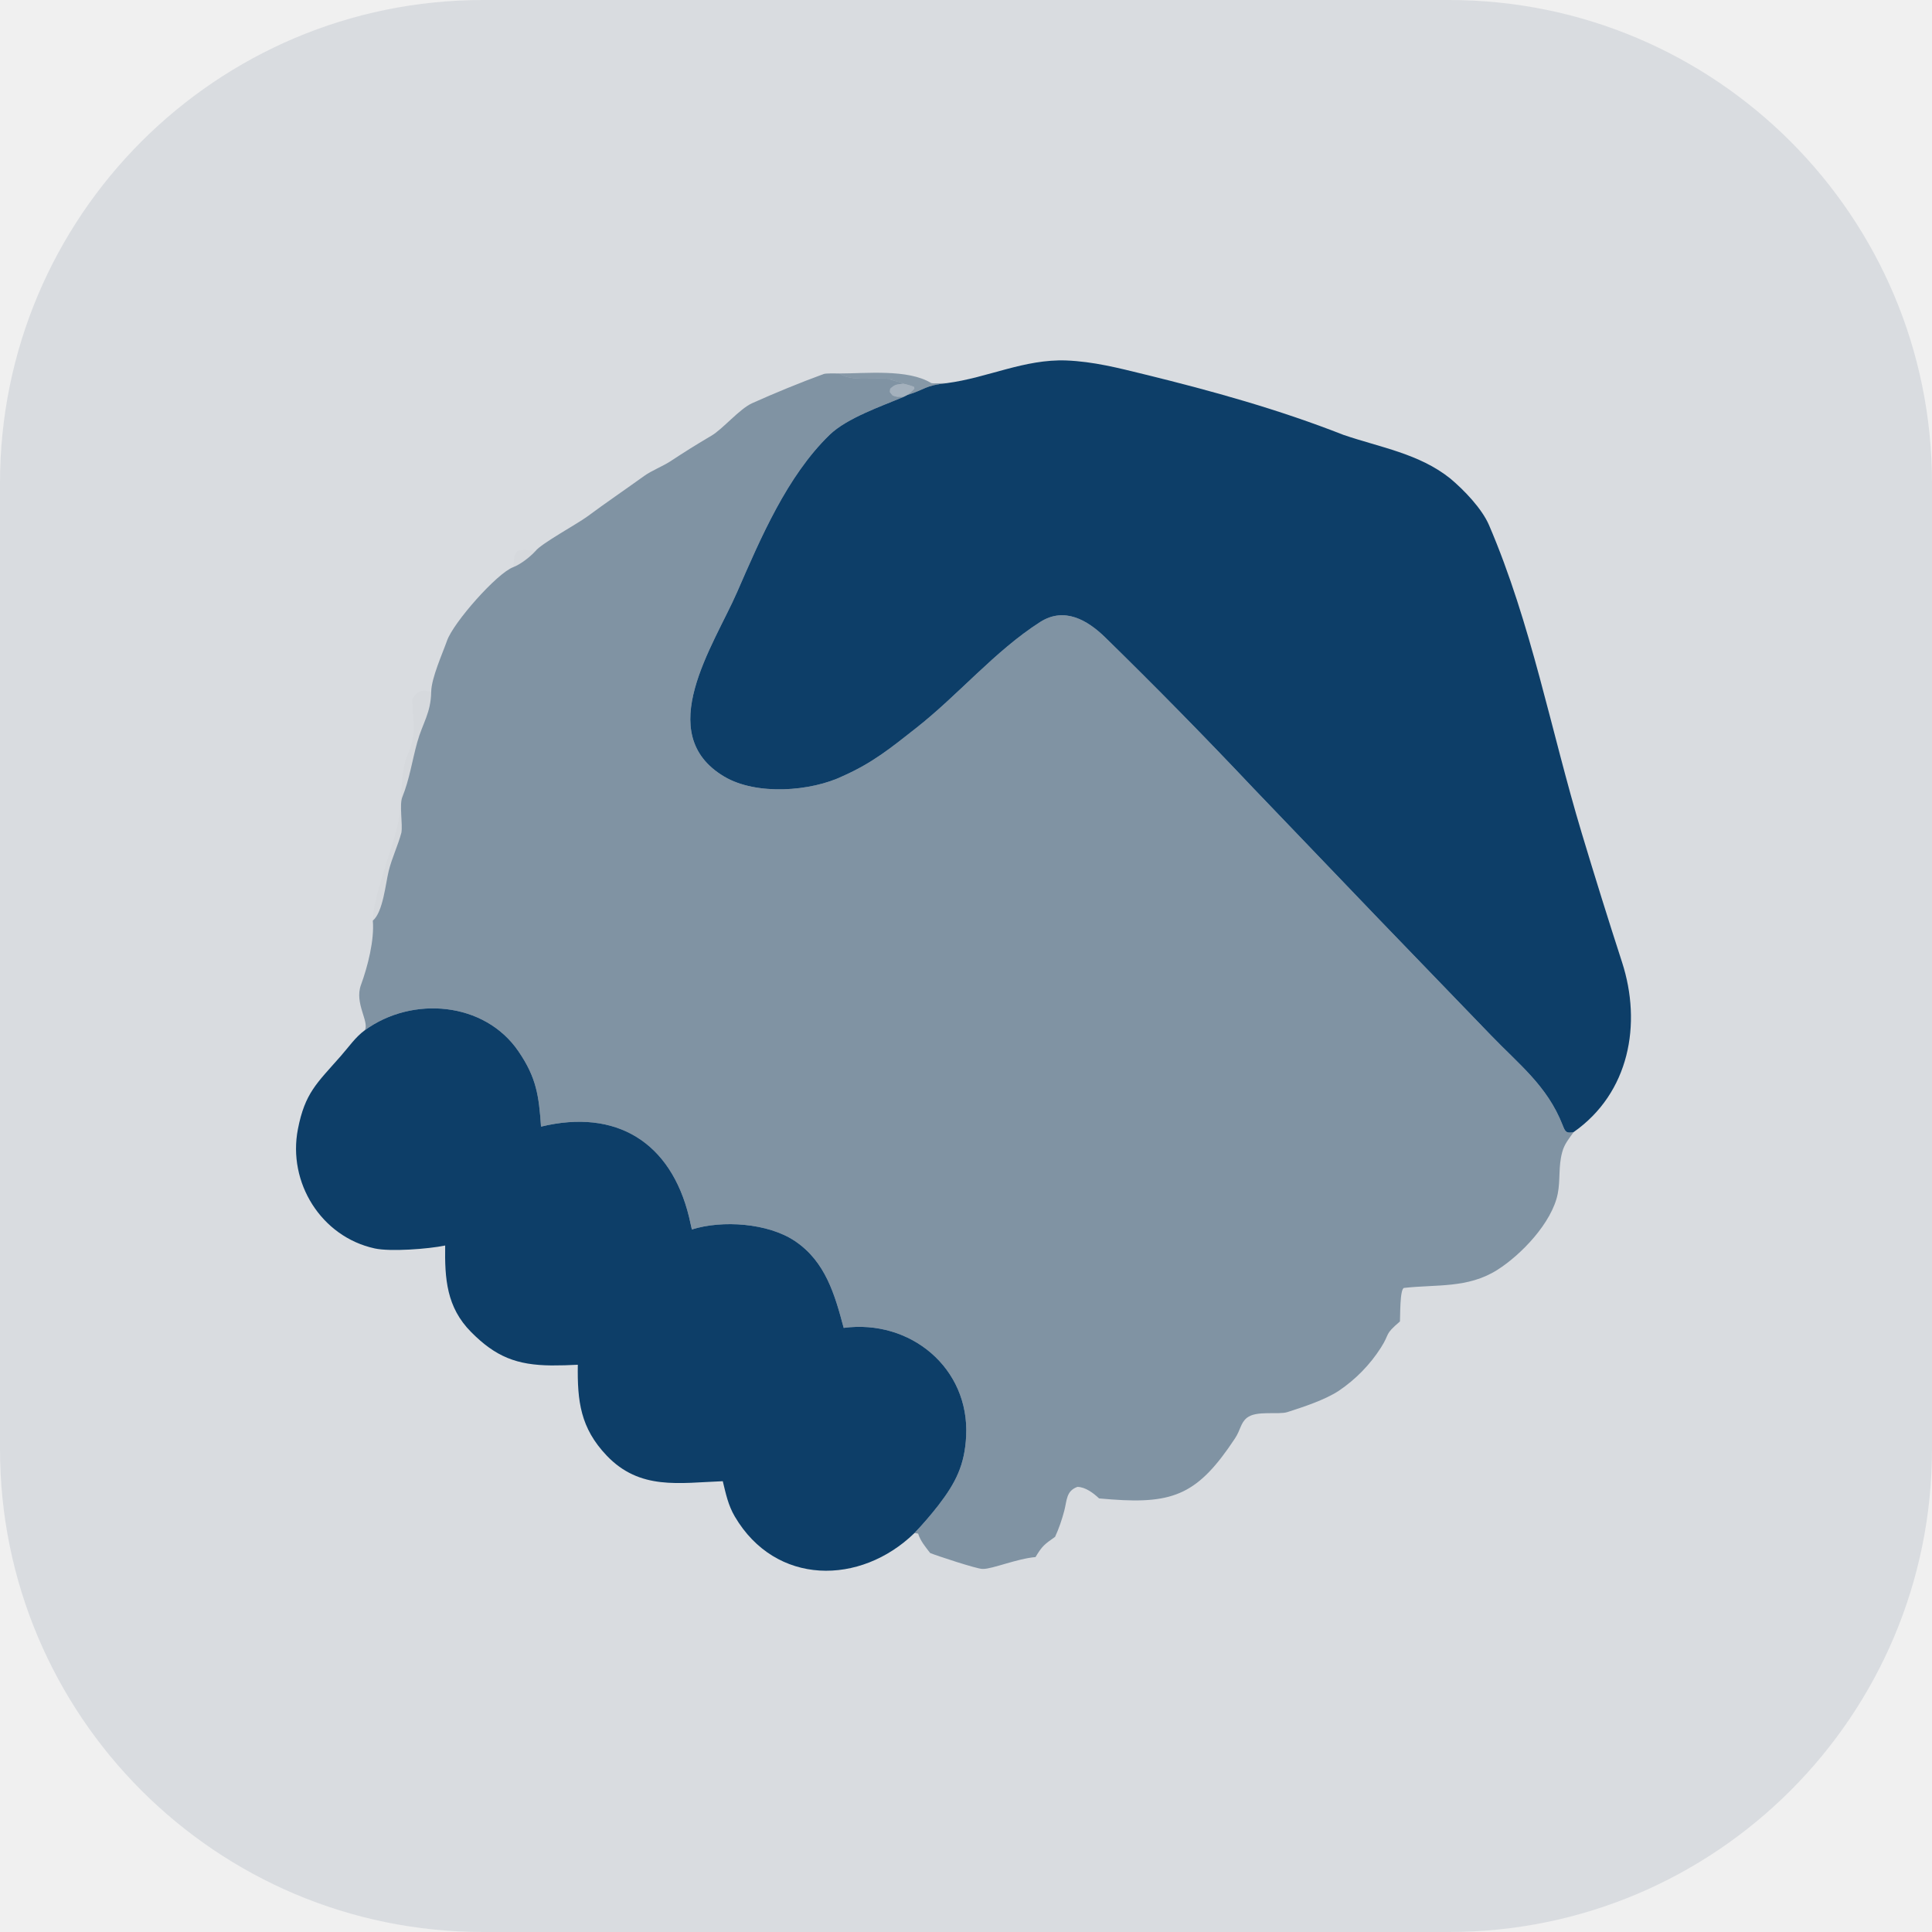
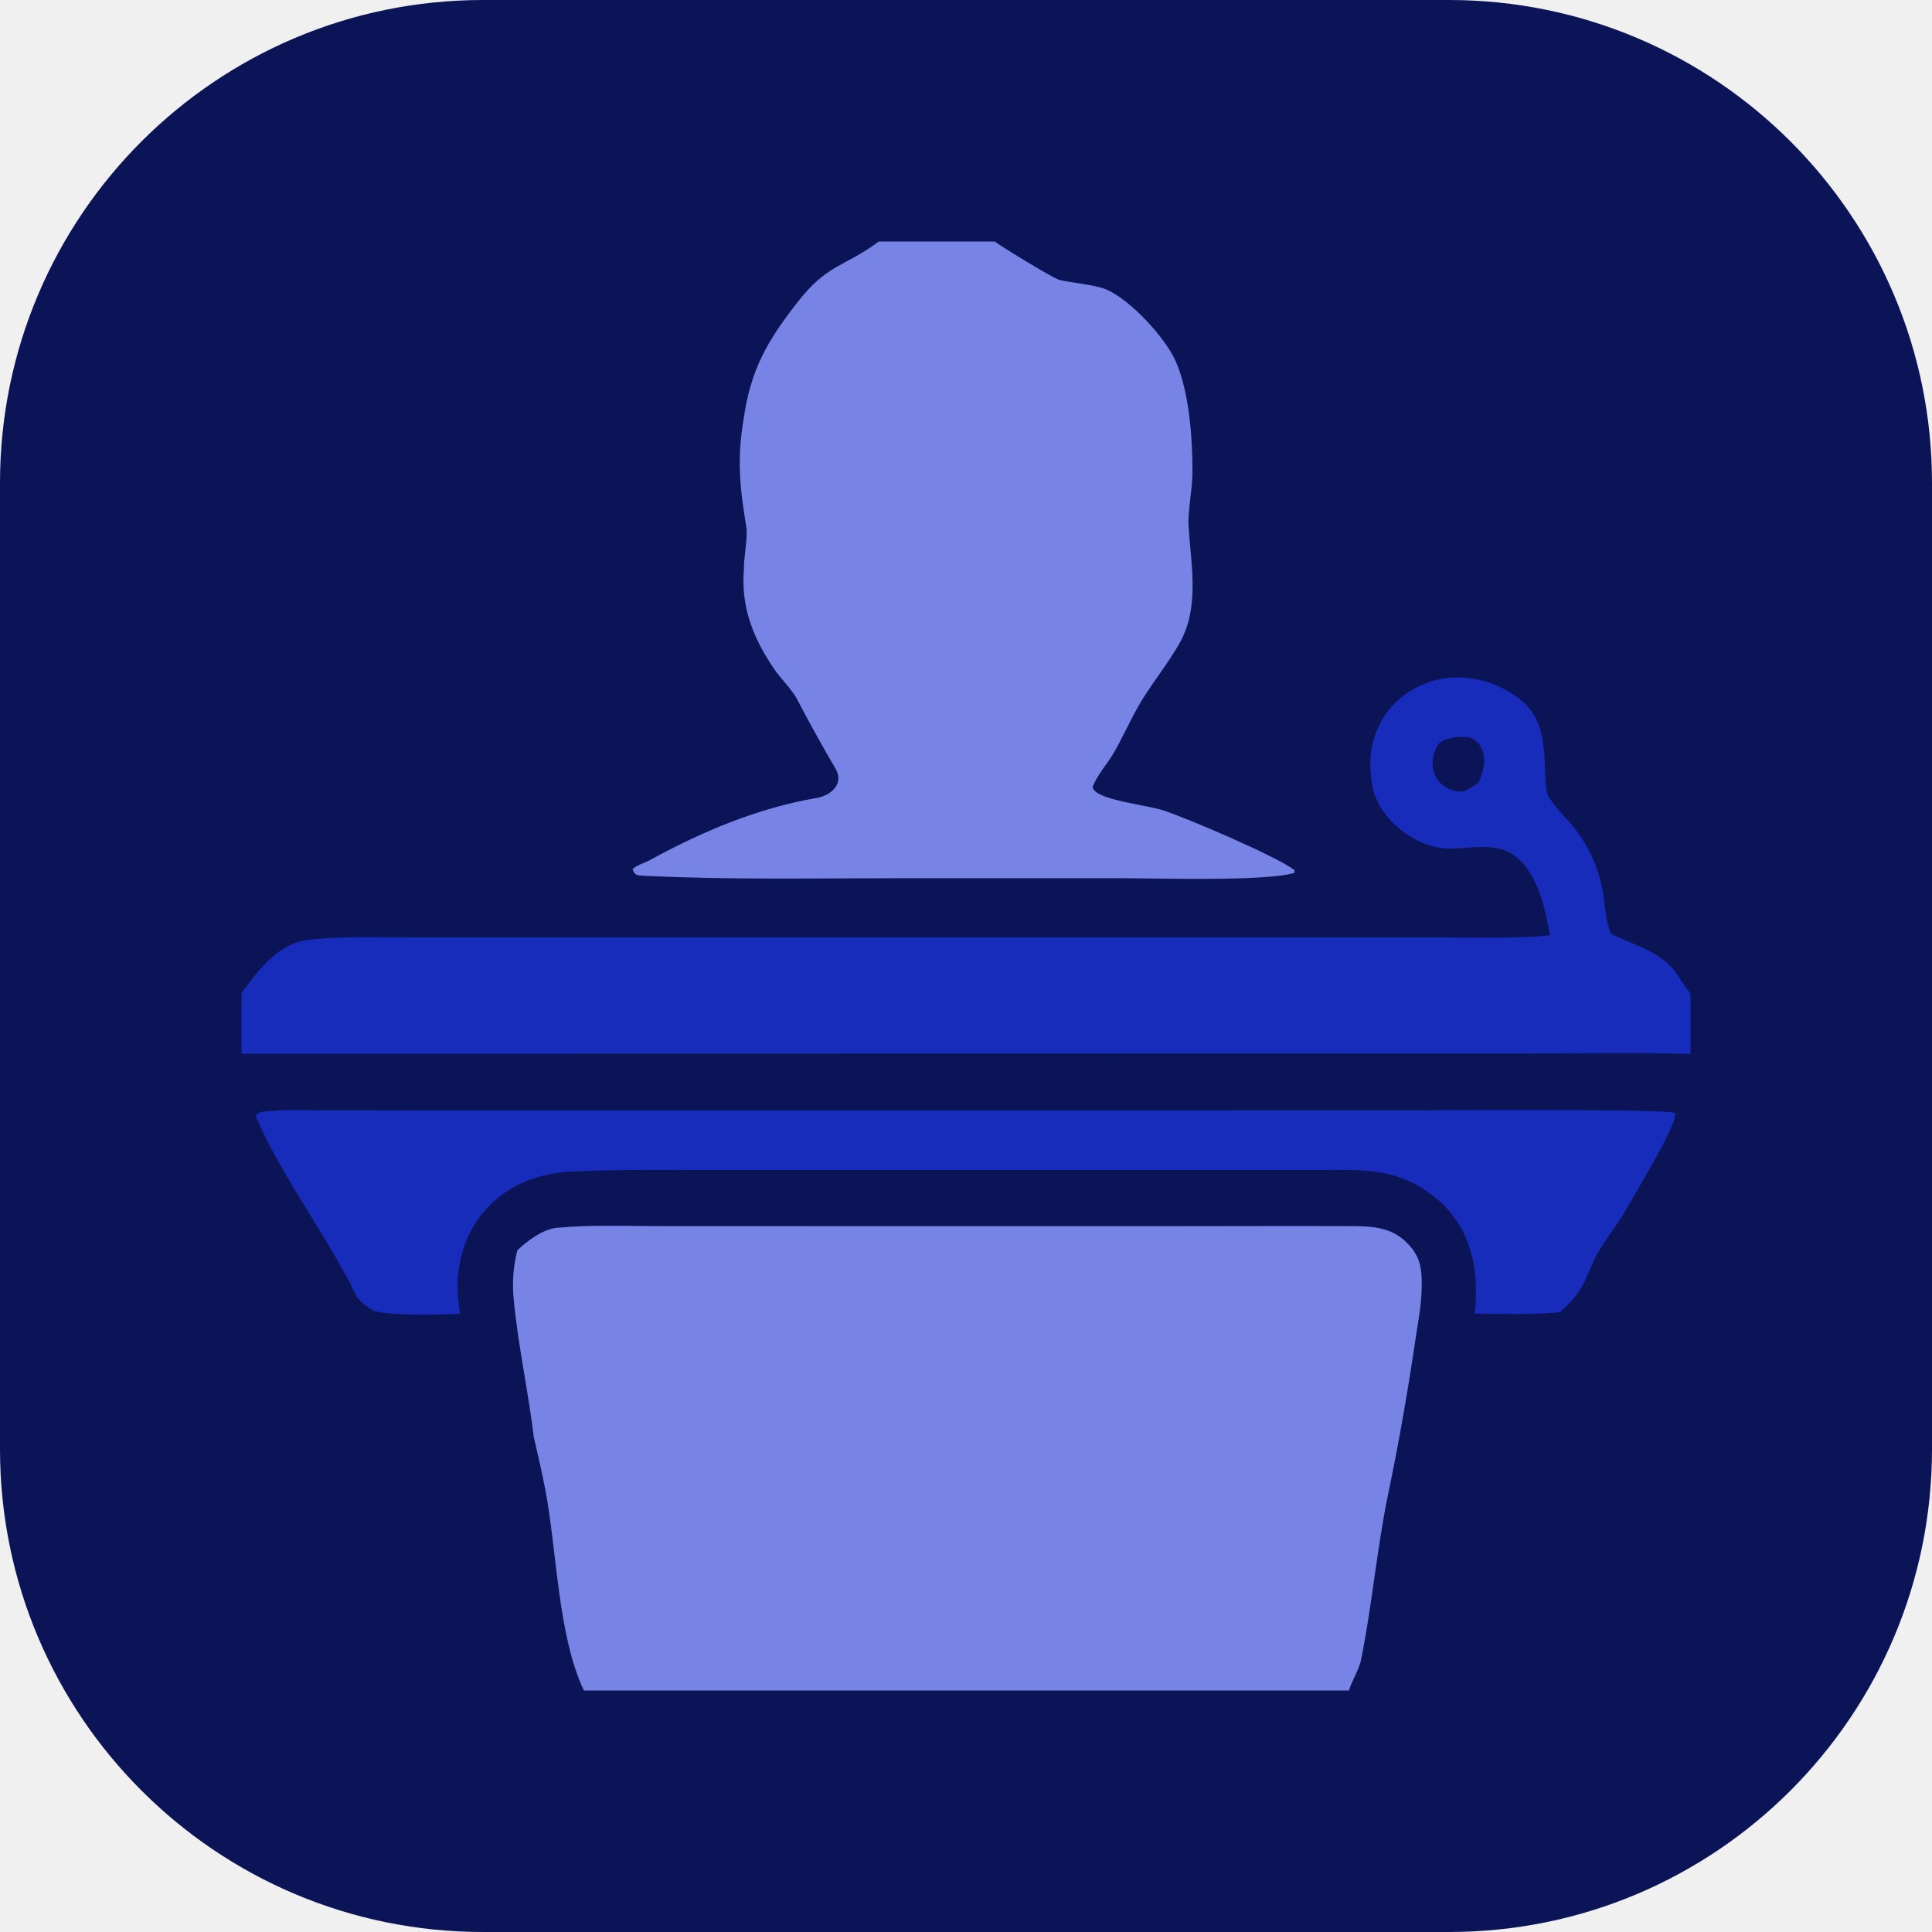
<svg xmlns="http://www.w3.org/2000/svg" width="64" height="64" viewBox="0 0 64 64" fill="none">
-   <rect width="64" height="64" rx="16" fill="#0A3152" fill-opacity="0.1" />
-   <path d="M17.74 18.252C17.928 18.007 19.137 17.346 19.451 17.113C20.064 16.659 20.722 16.21 21.344 15.763C21.583 15.592 21.943 15.45 22.197 15.288C22.667 14.978 23.078 14.72 23.567 14.433C23.943 14.212 24.5 13.543 24.917 13.356C25.656 13.024 26.516 12.671 27.285 12.39C27.363 12.361 27.707 12.37 27.803 12.372C28.222 12.662 28.965 12.479 29.591 12.564L29.489 12.578C29.603 12.611 29.851 12.661 29.924 12.71C29.705 12.734 29.636 12.734 29.488 12.88C29.474 13.023 29.458 12.965 29.565 13.097C29.699 13.163 29.796 13.148 29.943 13.143C29.21 13.454 28.059 13.845 27.48 14.406C26.071 15.773 25.203 17.814 24.418 19.613C23.646 21.382 21.601 24.309 23.994 25.727C25.053 26.355 26.859 26.224 27.933 25.703C28.898 25.273 29.501 24.785 30.325 24.134C31.74 23.03 32.957 21.562 34.46 20.603C35.261 20.093 36.028 20.544 36.614 21.117C38.273 22.739 39.936 24.433 41.524 26.115L45.62 30.388L49.392 34.297C50.325 35.266 51.253 35.972 51.76 37.26C51.85 37.489 51.877 37.553 52.13 37.501C51.979 37.711 51.822 37.901 51.755 38.15L51.745 38.187C51.621 38.65 51.692 39.092 51.602 39.545C51.41 40.508 50.385 41.573 49.594 42.071C48.62 42.684 47.586 42.542 46.513 42.664C46.366 42.681 46.387 43.644 46.375 43.774C45.837 44.237 46.064 44.142 45.743 44.645C45.382 45.209 44.909 45.693 44.355 46.068C43.894 46.373 43.185 46.604 42.648 46.777C42.346 46.874 41.619 46.714 41.305 46.967C41.094 47.137 41.096 47.369 40.91 47.65C39.702 49.475 38.907 49.826 36.824 49.671C36.685 49.661 36.547 49.65 36.409 49.637C36.224 49.462 35.956 49.258 35.69 49.255C35.313 49.392 35.347 49.7 35.254 50.052C35.175 50.348 35.079 50.631 34.951 50.91C34.602 51.157 34.528 51.204 34.303 51.58C33.689 51.632 32.868 51.978 32.566 51.972L32.538 51.972C32.344 51.968 31.034 51.536 30.813 51.446C30.654 51.239 30.495 51.055 30.414 50.803C30.385 50.798 30.316 50.784 30.291 50.787C30.571 50.492 30.837 50.183 31.086 49.862C31.661 49.117 31.957 48.53 32.005 47.573C32.119 45.314 30.154 43.694 27.948 43.988C27.654 42.884 27.344 41.792 26.337 41.114C25.446 40.513 23.922 40.41 22.918 40.728C22.89 40.592 22.86 40.456 22.827 40.32C22.224 37.838 20.416 36.717 17.921 37.321C17.852 36.296 17.77 35.698 17.175 34.827C16.053 33.181 13.655 32.983 12.087 34.127C12.238 33.837 11.734 33.232 11.958 32.625C12.18 32.021 12.406 31.138 12.35 30.498C12.689 30.212 12.771 29.278 12.877 28.849C12.984 28.415 13.187 28.001 13.297 27.581C13.344 27.295 13.225 26.661 13.326 26.408C13.569 25.805 13.651 25.201 13.821 24.591C13.995 23.961 14.273 23.623 14.284 22.918C14.29 22.458 14.666 21.631 14.807 21.227C15.017 20.622 16.471 18.976 17.007 18.786C17.253 18.689 17.561 18.448 17.74 18.252Z" fill="#083052" fill-opacity="0.424" />
-   <path d="M31.363 12.692C32.713 12.516 33.935 11.889 35.322 11.941C36.219 11.976 37.048 12.189 37.912 12.401C40.152 12.95 42.36 13.563 44.507 14.407C45.719 14.821 47.011 15.026 48.041 15.85C48.496 16.23 49.09 16.847 49.326 17.396C50.729 20.665 51.375 24.203 52.398 27.601C52.827 29.026 53.273 30.459 53.732 31.874C54.397 33.923 53.974 36.208 52.13 37.501C51.877 37.553 51.85 37.489 51.76 37.26C51.253 35.972 50.325 35.266 49.392 34.297L45.62 30.388L41.524 26.115C39.936 24.433 38.273 22.739 36.614 21.117C36.028 20.544 35.261 20.093 34.46 20.603C32.957 21.562 31.74 23.03 30.326 24.134C29.501 24.785 28.898 25.273 27.933 25.703C26.859 26.224 25.053 26.355 23.994 25.727C21.601 24.309 23.646 21.382 24.418 19.613C25.203 17.814 26.071 15.773 27.48 14.406C28.059 13.845 29.21 13.454 29.943 13.143L30.062 13.082C30.66 12.899 30.629 12.77 31.363 12.692Z" fill="#0D3E68" />
-   <path d="M12.087 34.127C13.655 32.983 16.053 33.181 17.175 34.827C17.77 35.698 17.852 36.296 17.922 37.321C20.416 36.717 22.224 37.838 22.827 40.32C22.86 40.455 22.89 40.592 22.919 40.728C23.922 40.41 25.446 40.513 26.337 41.114C27.344 41.792 27.654 42.884 27.948 43.988C30.154 43.694 32.119 45.314 32.005 47.573C31.957 48.53 31.661 49.116 31.087 49.862C30.837 50.183 30.571 50.492 30.291 50.786C28.501 52.523 25.694 52.54 24.341 50.236C24.121 49.862 24.045 49.485 23.943 49.067C22.499 49.121 21.197 49.375 20.095 48.216C19.229 47.305 19.122 46.419 19.141 45.209C18.85 45.225 18.559 45.233 18.269 45.232C17.122 45.221 16.422 44.95 15.604 44.123C14.791 43.302 14.73 42.357 14.747 41.259C14.188 41.376 12.93 41.469 12.413 41.356C10.639 40.969 9.523 39.174 9.869 37.401C10.103 36.204 10.493 35.888 11.278 34.995C11.553 34.684 11.773 34.354 12.087 34.127Z" fill="#0D3E68" />
-   <path d="M12.35 30.498C12.344 29.707 13.068 27.968 13.209 27.147C13.306 26.582 13.267 25.557 13.488 25.047C13.842 24.232 13.663 23.988 13.664 23.162C13.805 22.878 13.993 22.834 14.284 22.917C14.273 23.623 13.995 23.961 13.821 24.591C13.651 25.201 13.569 25.805 13.326 26.408C13.225 26.661 13.344 27.295 13.297 27.581C13.187 28.001 12.984 28.415 12.877 28.849C12.771 29.278 12.689 30.212 12.35 30.498Z" fill="#083052" fill-opacity="0.012" />
-   <path d="M27.803 12.372C28.699 12.373 30.071 12.217 30.846 12.688C30.889 12.714 31.279 12.686 31.363 12.692C30.629 12.77 30.659 12.899 30.062 13.082C30.155 13.009 30.206 12.964 30.29 12.88L30.281 12.815C30.142 12.761 30.068 12.744 29.924 12.71C29.851 12.661 29.603 12.611 29.489 12.578L29.591 12.564C28.965 12.479 28.222 12.662 27.803 12.372Z" fill="#083052" fill-opacity="0.396" />
-   <path d="M29.943 13.143C29.796 13.148 29.699 13.163 29.565 13.097C29.458 12.965 29.474 13.023 29.488 12.88C29.636 12.734 29.705 12.734 29.924 12.71C30.068 12.744 30.142 12.761 30.281 12.815L30.29 12.88C30.206 12.964 30.155 13.009 30.062 13.082L29.943 13.143Z" fill="#083052" fill-opacity="0.247" />
-   <path d="M17.007 18.786C17.02 18.616 17.021 18.368 17.141 18.258C17.328 18.177 17.514 18.235 17.74 18.251C17.561 18.447 17.253 18.689 17.007 18.786Z" fill="#083052" fill-opacity="0.016" />
+   <rect width="64" height="64" rx="16" fill="#0B1456" />
+   <g clip-path="url(#clip0_2608_19720)">
+     <path d="M9.082 36.8C9.517 36.752 10.112 36.782 10.557 36.78C11.422 36.775 12.289 36.783 13.154 36.783L21.19 36.782L46.531 36.781C47.49 36.781 55.314 36.726 55.495 36.872C55.586 37.215 54.094 39.656 53.865 40.072C53.605 40.544 53.026 41.256 52.808 41.742C52.416 42.615 52.381 42.819 51.689 43.463C51.25 43.521 50.596 43.527 50.152 43.53C49.718 43.532 49.284 43.525 48.851 43.511C49.032 41.96 48.683 40.473 47.346 39.52C46.141 38.66 45.072 38.76 43.668 38.759L40.88 38.759H31.937L23.308 38.759C21.821 38.759 20.351 38.735 18.864 38.815C16.299 38.952 14.768 41.021 15.246 43.518C14.553 43.555 13.088 43.592 12.409 43.433C12.254 43.376 11.883 43.09 11.817 42.952C10.86 40.953 9.325 38.995 8.474 36.977L8.512 36.897C8.659 36.798 8.898 36.81 9.082 36.8Z" fill="#182CBC" />
+     <path d="M17.138 41.417C17.47 41.102 17.984 40.719 18.44 40.674C19.494 40.571 20.665 40.613 21.728 40.616L27.461 40.618L39.09 40.618C41.025 40.617 42.964 40.609 44.898 40.617C45.553 40.626 46.141 40.687 46.62 41.185C47.087 41.642 47.112 42.124 47.093 42.733C47.077 43.278 46.98 43.759 46.901 44.291C46.643 46.04 46.349 47.74 45.989 49.471C45.614 51.274 45.455 53.15 45.093 54.958C45.029 55.3 44.783 55.669 44.685 56H19.341C18.475 54.172 18.449 51.348 18.061 49.333C17.95 48.752 17.817 48.188 17.684 47.612C17.5 46.1 17.169 44.599 17.021 43.088C16.964 42.507 16.994 41.976 17.138 41.417Z" fill="#7784E6" />
+     <path d="M29.109 8H32.96C33.026 8.08 34.847 9.199 35.083 9.269C35.356 9.35 36.272 9.429 36.642 9.587C37.446 9.931 38.589 11.172 38.94 11.951C39.402 12.978 39.51 14.578 39.501 15.703C39.497 16.184 39.344 16.967 39.371 17.412C39.444 18.605 39.719 19.958 39.181 21.098C38.877 21.743 38.154 22.633 37.775 23.28C37.46 23.818 37.209 24.391 36.9 24.931C36.689 25.298 36.344 25.665 36.193 26.076C36.228 26.207 36.362 26.279 36.48 26.334C36.97 26.566 38.108 26.705 38.522 26.84C39.344 27.109 42.297 28.372 42.886 28.826L42.879 28.915C41.931 29.208 38.232 29.091 37.063 29.091L29.757 29.092C26.962 29.092 24.09 29.15 21.297 29.009C21.093 28.999 21.03 28.987 20.956 28.801C21.046 28.674 21.352 28.587 21.506 28.503C23.25 27.55 25.083 26.772 27.051 26.434C27.524 26.355 27.974 25.967 27.678 25.463C27.227 24.697 26.802 23.924 26.391 23.138C26.251 22.872 25.847 22.452 25.663 22.187C24.956 21.164 24.535 20.109 24.644 18.852C24.631 18.466 24.782 17.811 24.721 17.448C24.511 16.177 24.408 15.214 24.63 13.904C24.864 12.226 25.432 11.275 26.425 10.003C27.414 8.736 27.954 8.853 29.08 8.022L29.109 8Z" fill="#7784E6" />
+     <path d="M51.347 30.986C51.182 30.089 50.938 28.875 50.124 28.312C49.546 27.913 48.755 28.1 48.073 28.109C46.986 28.147 45.721 27.197 45.481 26.123C44.828 23.203 47.866 21.445 50.195 23.049C51.369 23.857 51.084 25.057 51.236 26.219C51.266 26.444 51.678 26.874 51.826 27.055C52.517 27.772 52.941 28.617 53.106 29.594C53.154 29.878 53.229 30.867 53.418 30.959C54.214 31.345 55.097 31.536 55.607 32.352C55.685 32.478 55.889 32.79 56 32.912V34.913C54.142 34.858 52.065 34.901 50.189 34.901L39.33 34.9L8 34.906V32.892C8.615 32.081 9.208 31.234 10.292 31.122C11.351 31.013 12.531 31.051 13.599 31.052L19.286 31.054L40.901 31.054L47.506 31.053C48.611 31.053 50.302 31.102 51.347 30.986ZM48.451 26.225C48.705 26.121 48.767 26.077 48.989 25.912C49.131 25.555 49.254 25.188 49.086 24.803C49.015 24.64 48.883 24.512 48.719 24.446C48.595 24.397 48.355 24.414 48.217 24.419C47.969 24.471 47.715 24.497 47.595 24.736C47.224 25.477 47.63 26.216 48.451 26.225Z" fill="#182CBC" />
+   </g>
+   <defs>
+     <clipPath id="clip0_2608_19720">
+       <rect width="48" height="48" fill="white" transform="translate(8 8)" />
+     </clipPath>
+   </defs>
</svg>
